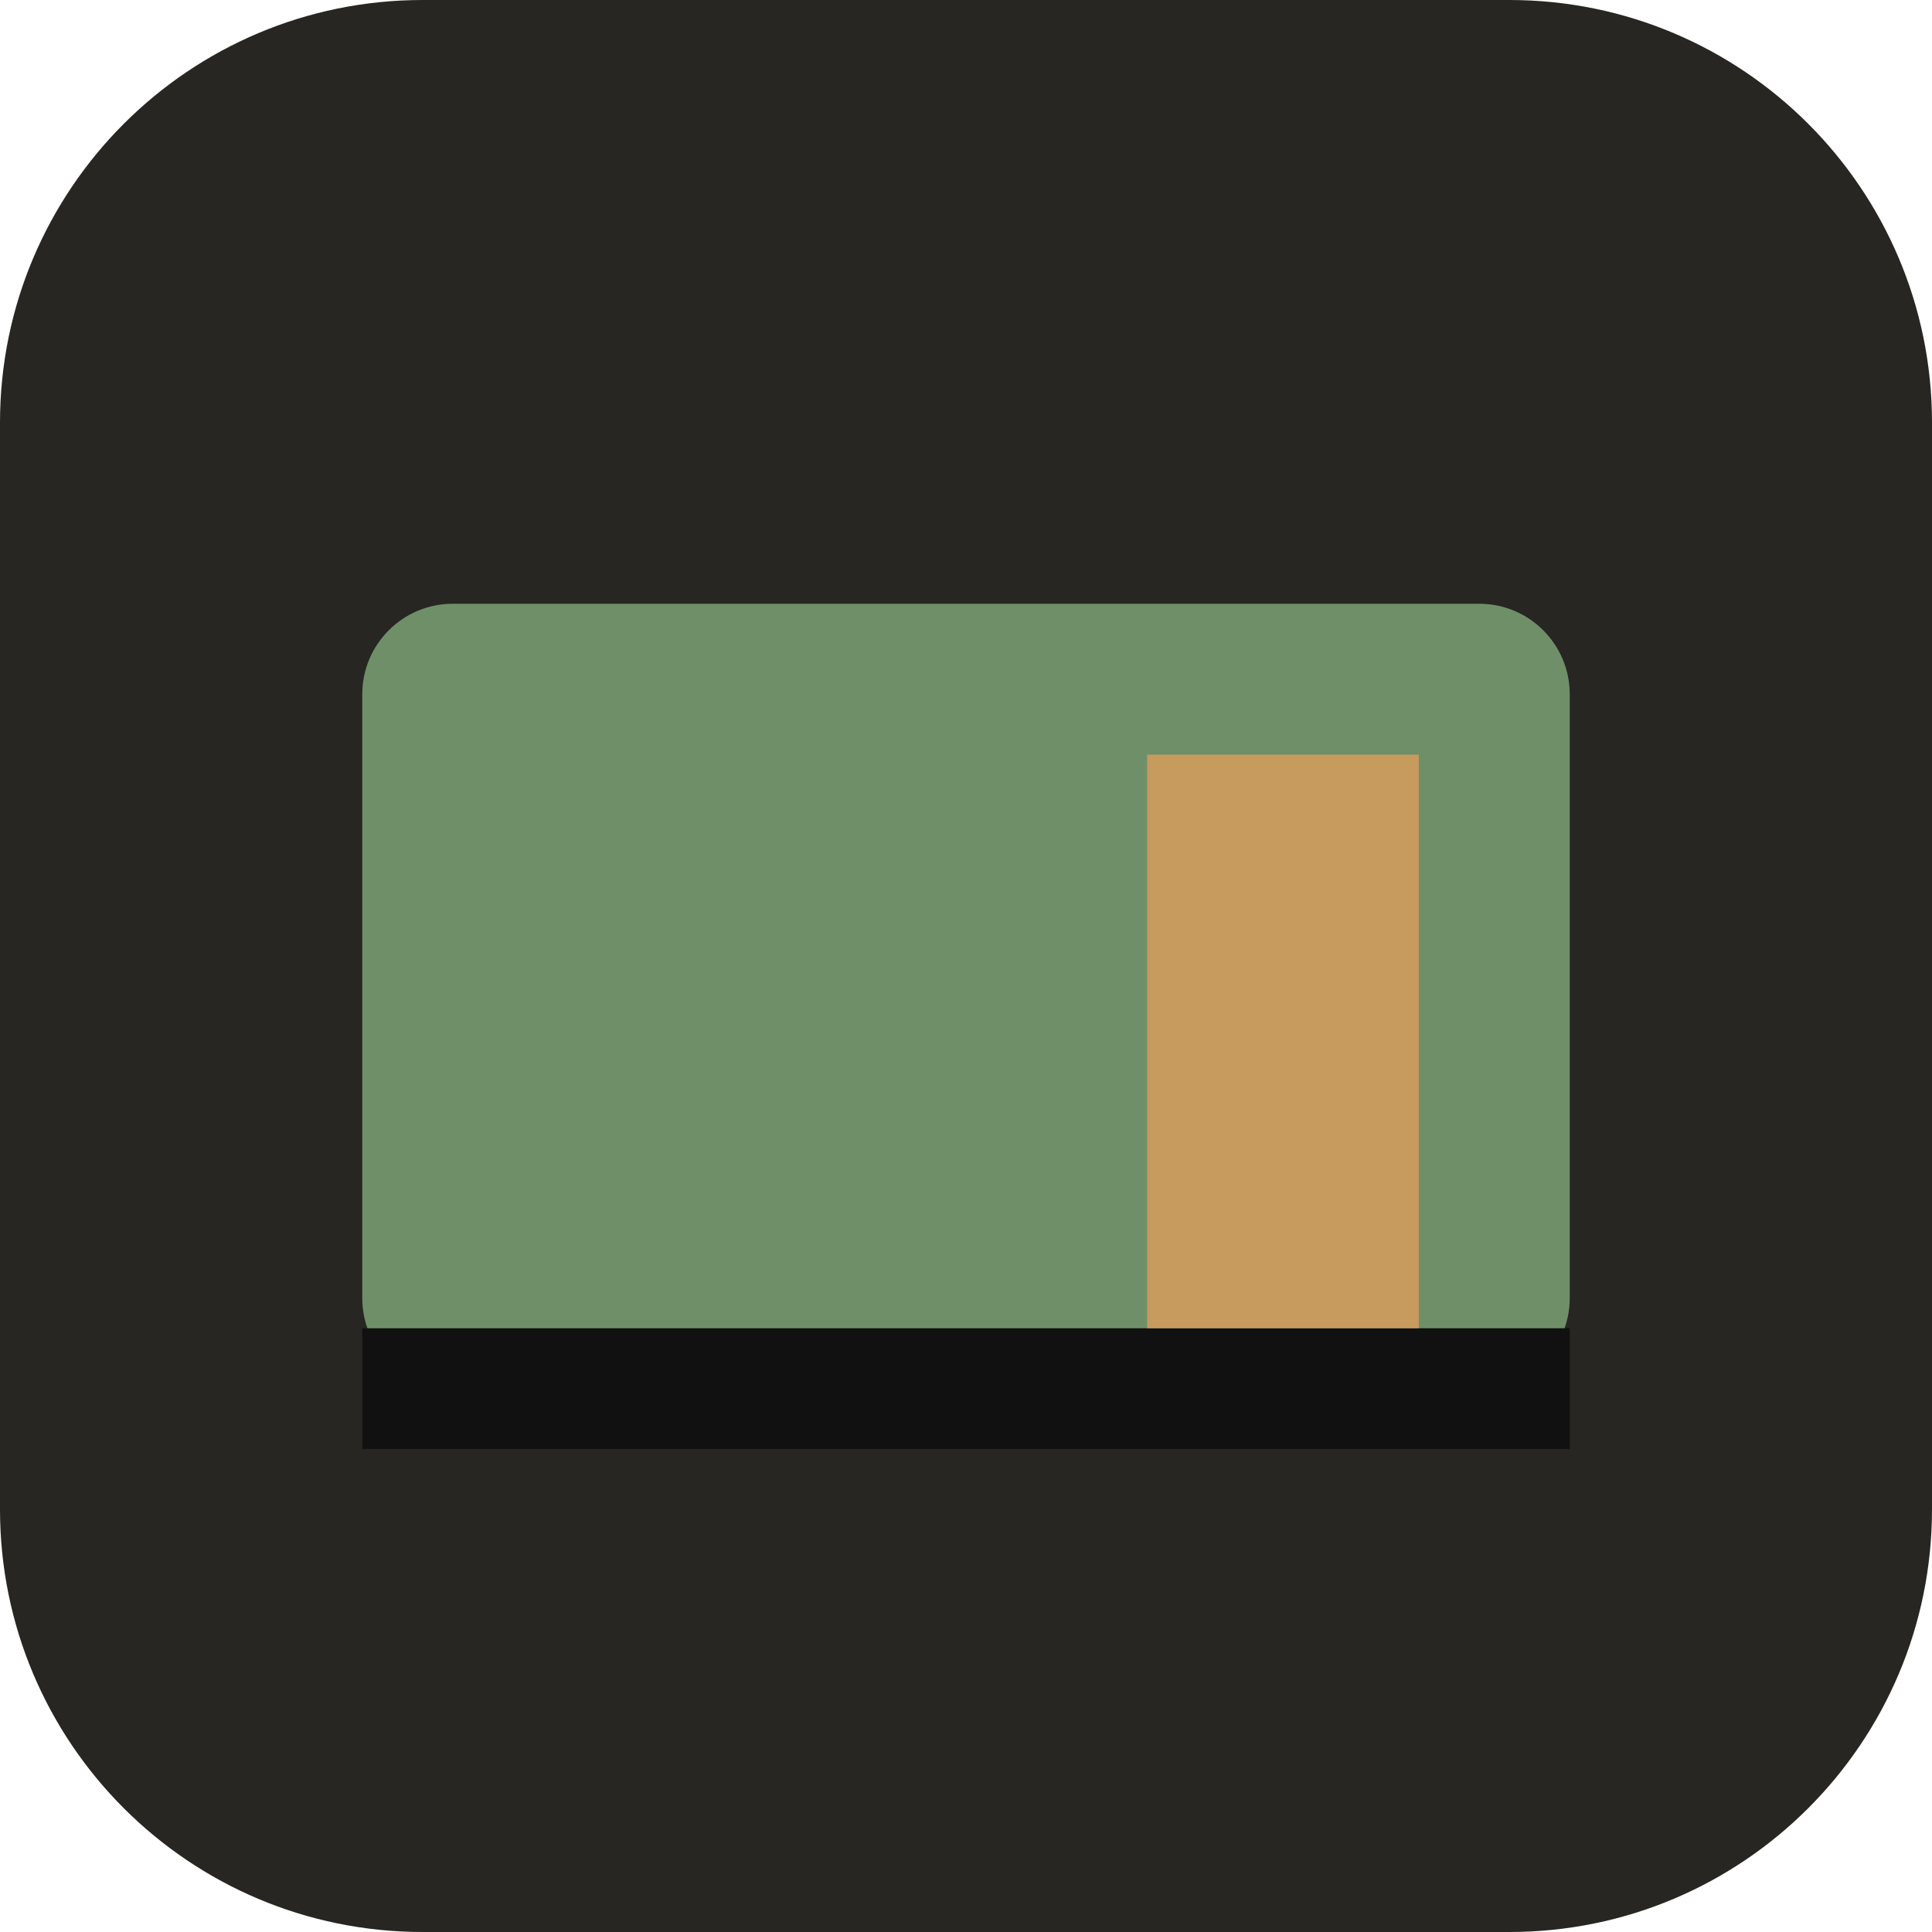
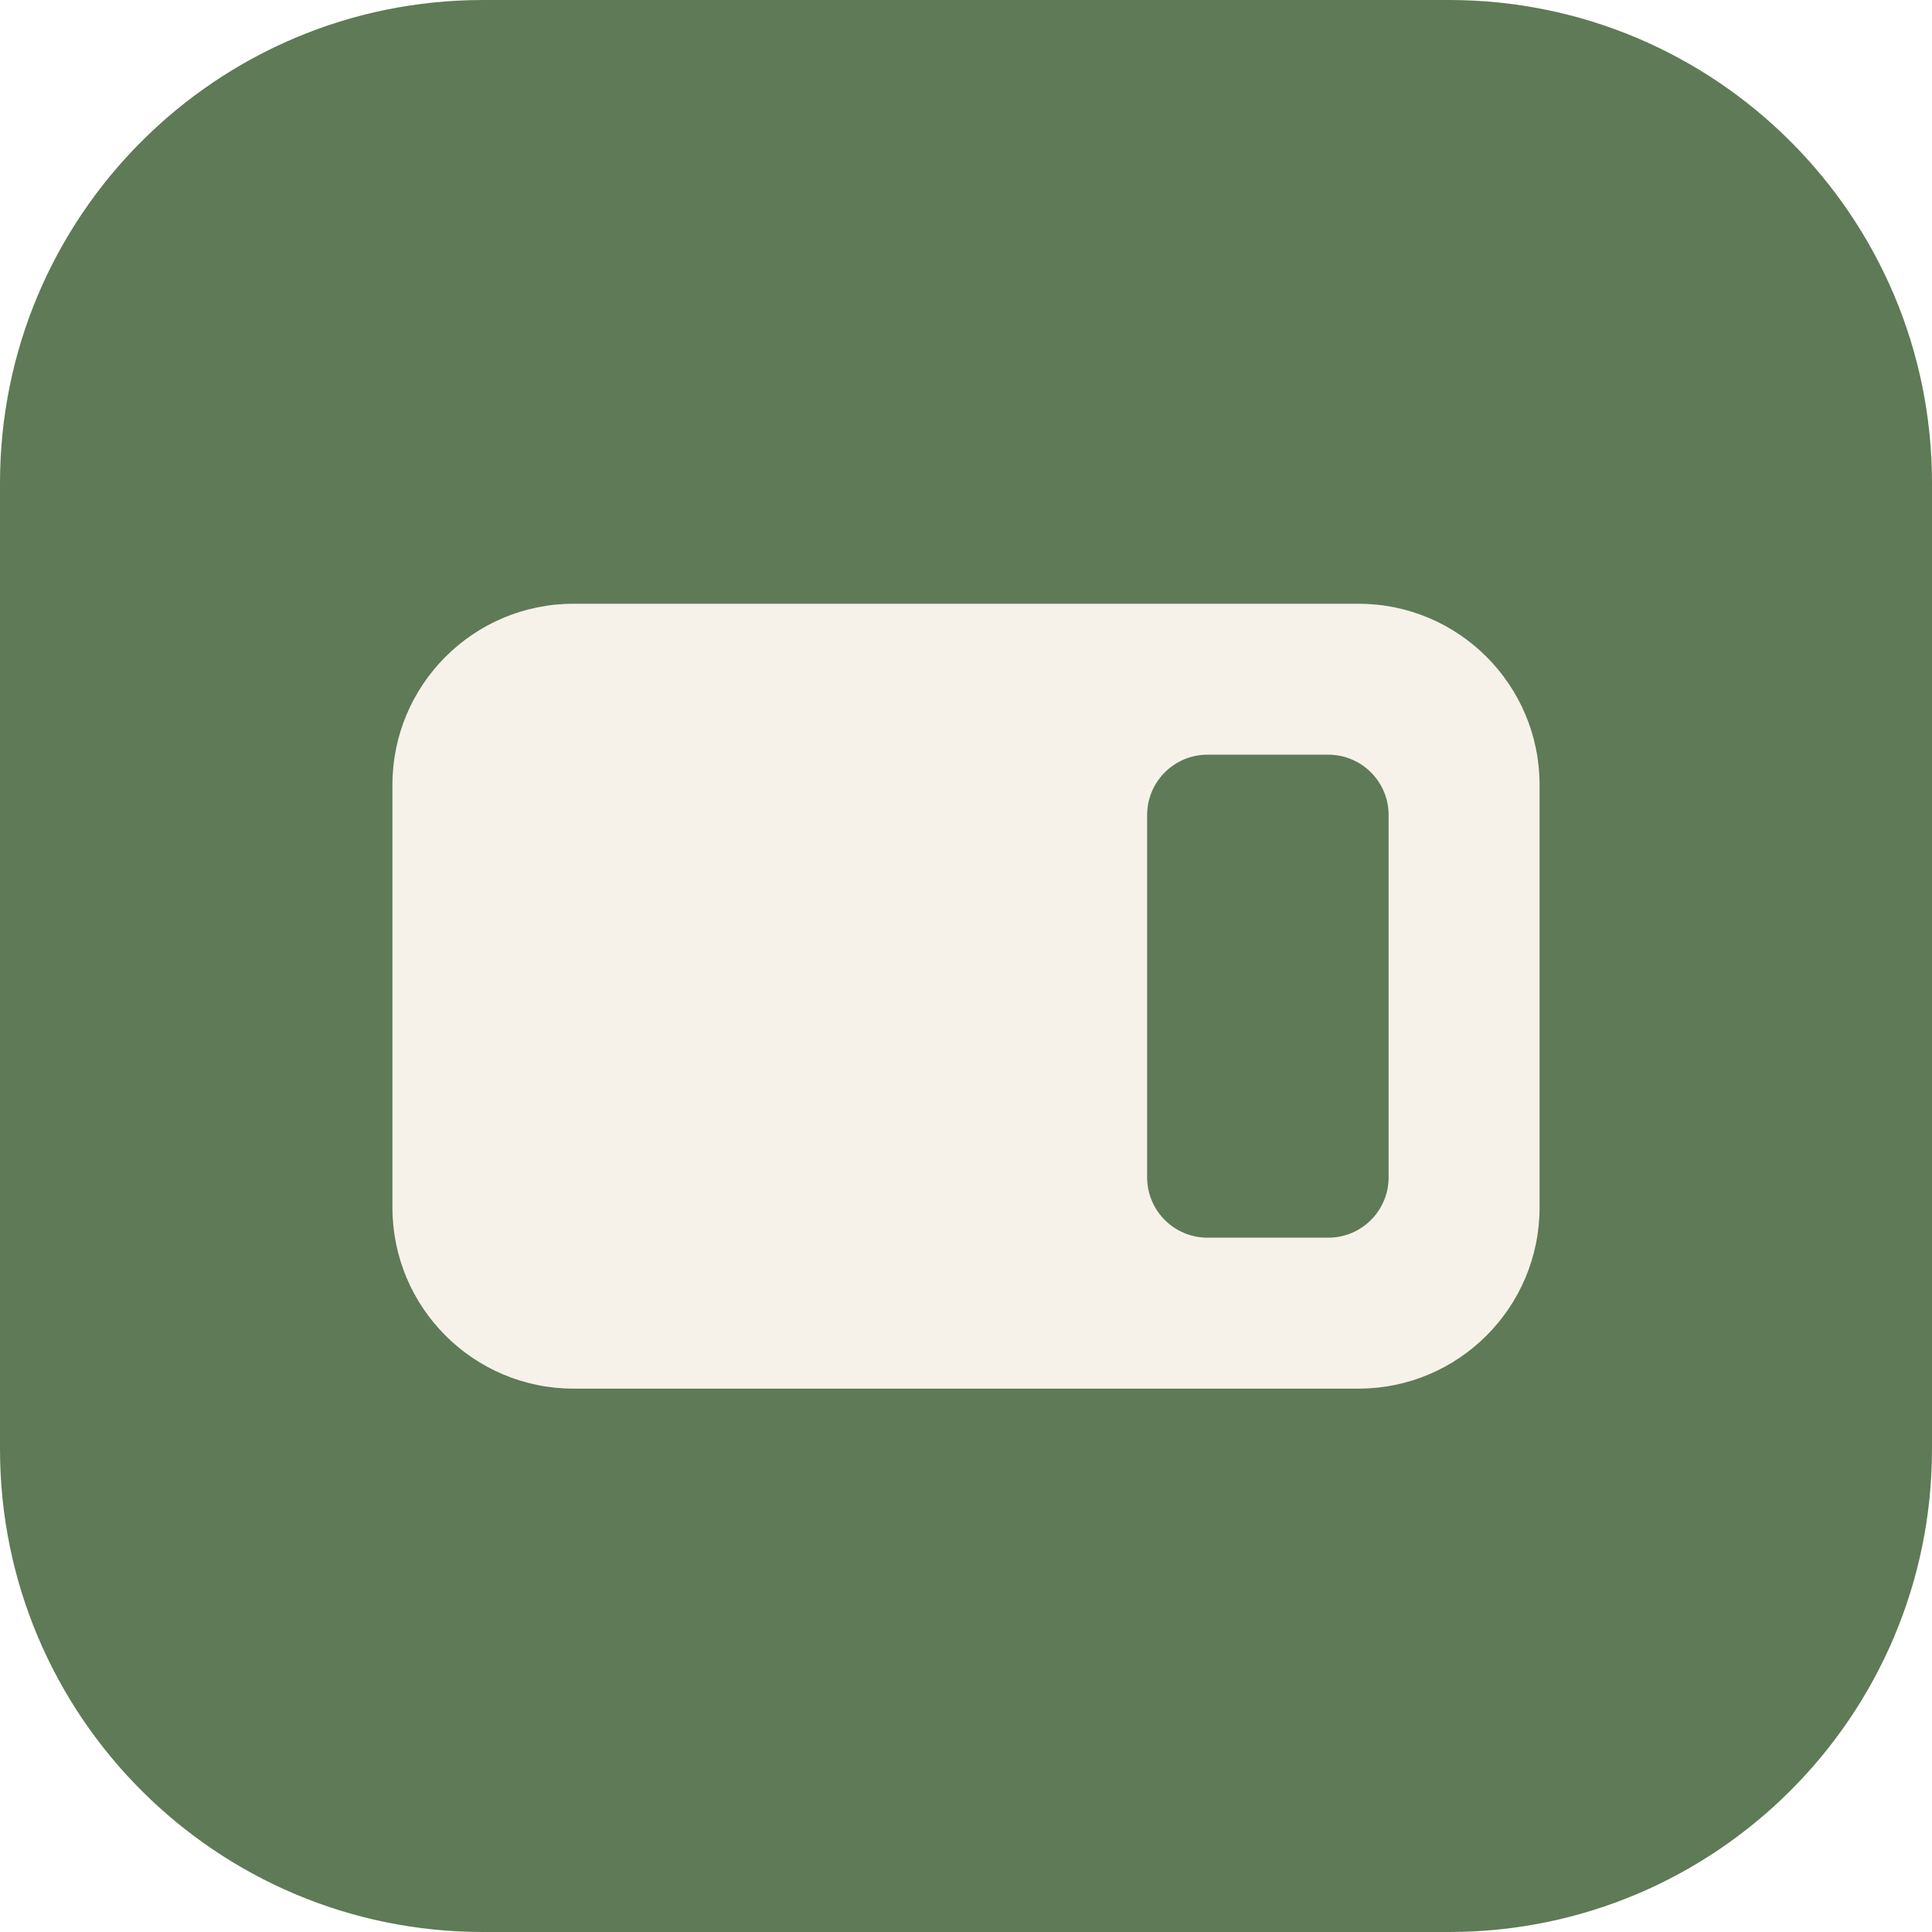
<svg xmlns="http://www.w3.org/2000/svg" viewBox="0 0 64 64">
-   <rect width="64" height="64" rx="14" fill="#272622" />
-   <rect x="12" y="20" width="40" height="26" rx="3" fill="#6f8f68" />
-   <rect x="12" y="44" width="40" height="4" fill="#111" />
-   <rect x="38" y="25" width="9" height="19" fill="#c79a5e" />
+   <rect width="64" height="64" rx="16" fill="#5f7a56" />
+   <rect x="13" y="20" width="38" height="26" rx="6" fill="#f6f2e9" />
+   <rect x="38" y="25" width="8" height="16" rx="2" fill="#5f7a56" />
</svg>
